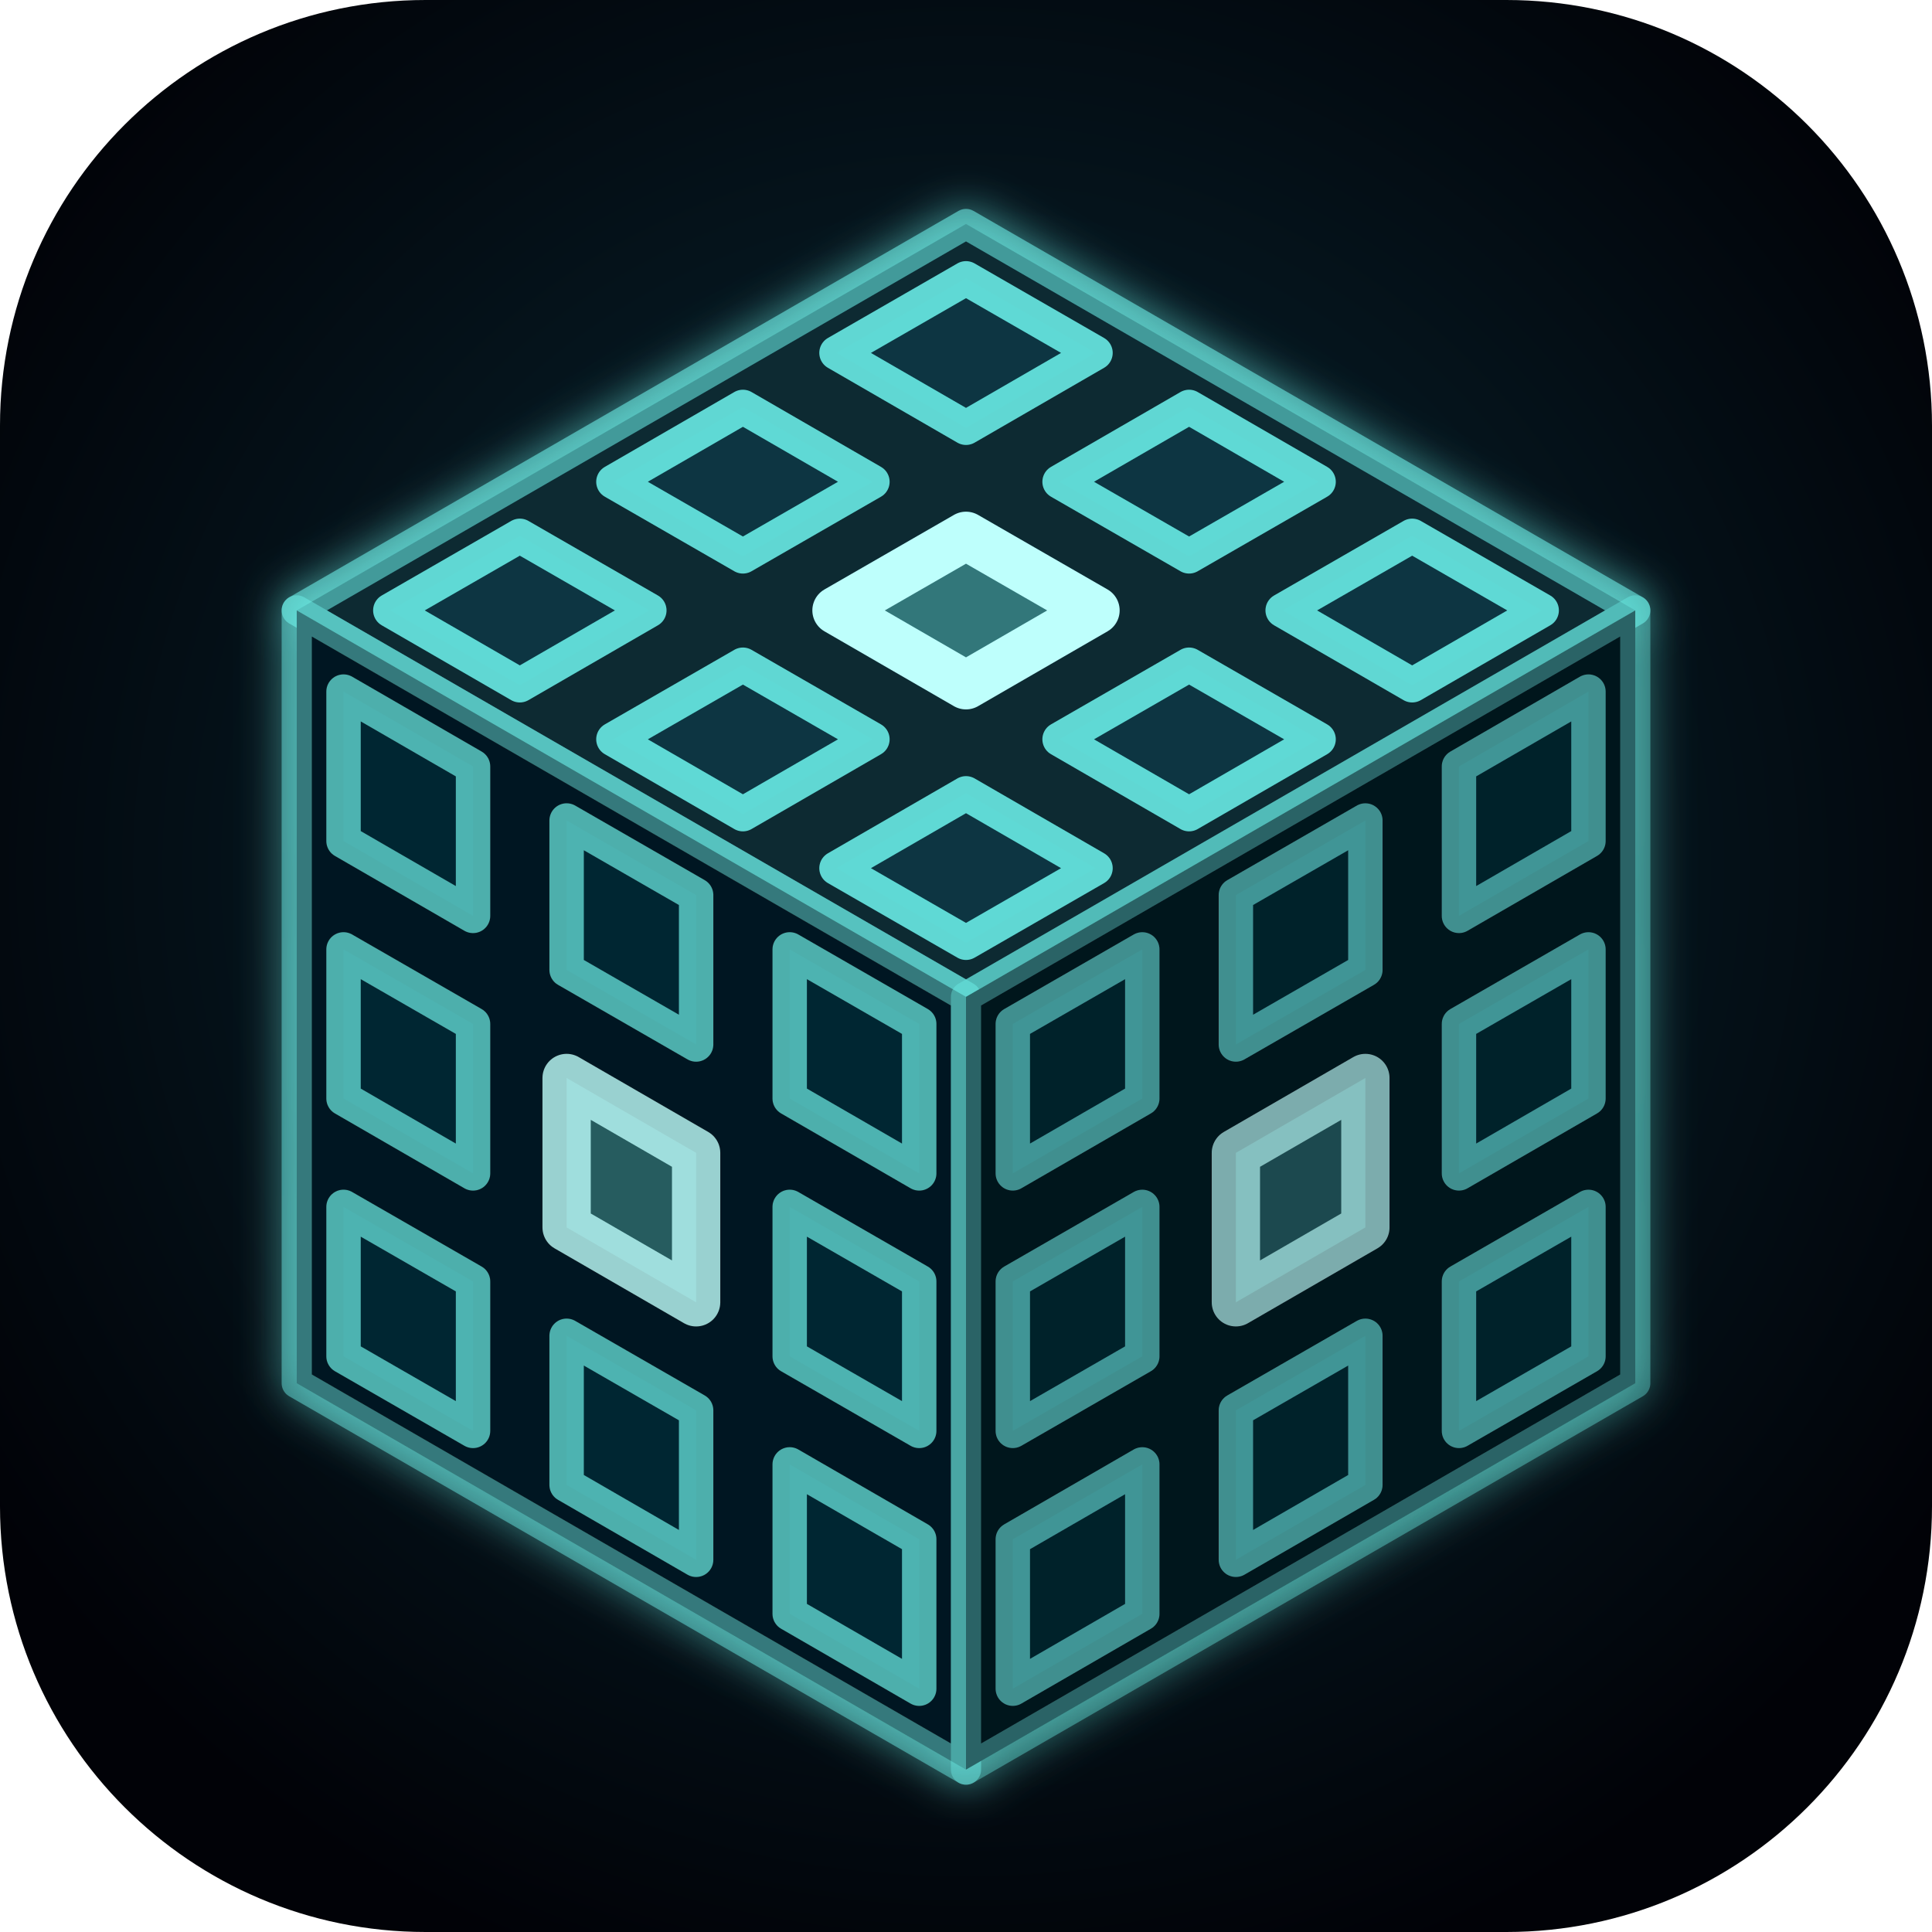
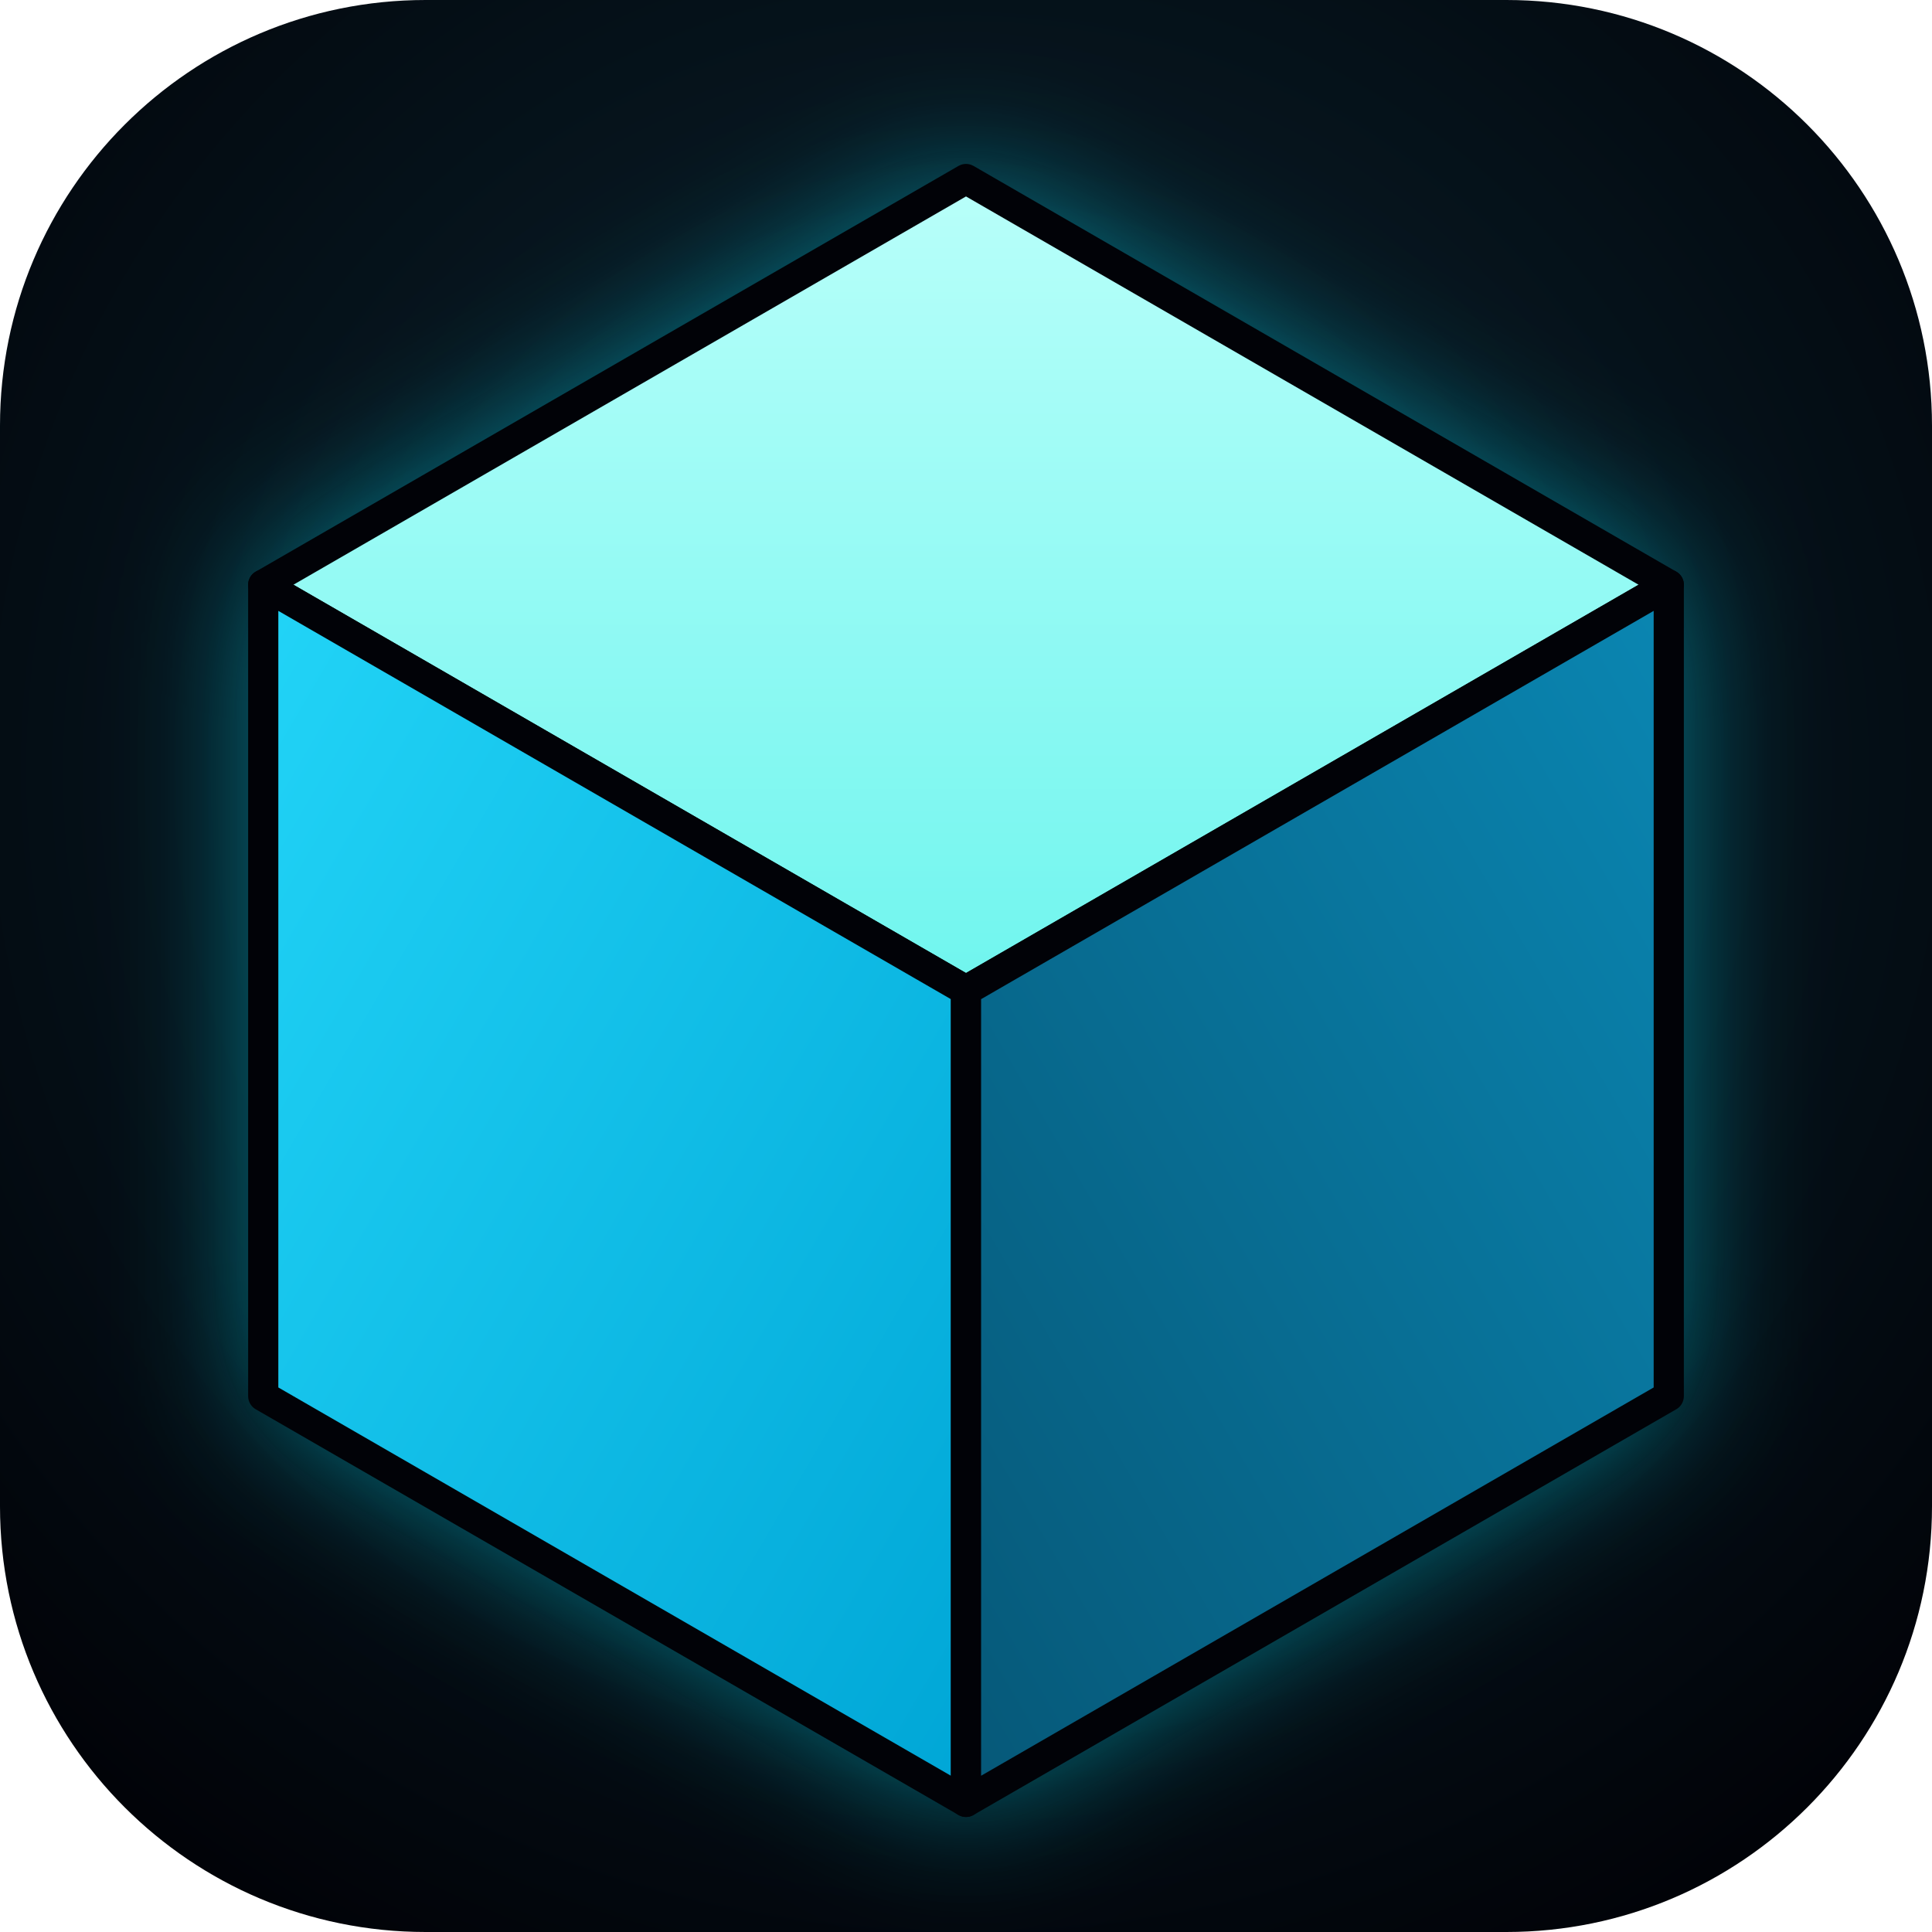
<svg xmlns="http://www.w3.org/2000/svg" viewBox="0 0 64 64" width="64" height="64">
  <defs>
-     <radialGradient id="g" cx="50%" cy="45%" r="60%">
-       <stop offset="0" stop-color="#0a2a36" />
+     <radialGradient id="bg" cx="50%" cy="40%" r="70%">
+       <stop offset="0" stop-color="#0b2733" />
      <stop offset="1" stop-color="#010207" />
    </radialGradient>
-     <filter id="glow" x="-30%" y="-30%" width="160%" height="160%">
-       <feGaussianBlur stdDeviation="0.71" result="b" />
-       <feMerge>
-         <feMergeNode in="b" />
-         <feMergeNode in="SourceGraphic" />
-       </feMerge>
+     <linearGradient id="t" x1="0" y1="0" x2="0" y2="1">
+       <stop offset="0" stop-color="#b9fffa" />
+       <stop offset="1" stop-color="#6ff5ee" />
+     </linearGradient>
+     <linearGradient id="l" x1="0" y1="0" x2="1" y2="1">
+       <stop offset="0" stop-color="#22d4f7" />
+       <stop offset="1" stop-color="#00a6d6" />
+     </linearGradient>
+     <linearGradient id="r" x1="1" y1="0" x2="0" y2="1">
+       <stop offset="0" stop-color="#0a86b2" />
+       <stop offset="1" stop-color="#065878" />
+     </linearGradient>
+     <filter id="glow" x="-40%" y="-40%" width="180%" height="180%">
+       <feGaussianBlur stdDeviation="2.29" result="b" />
+       <feColorMatrix in="b" values="0 0 0 0 0  0 0 0 0 0.75  0 0 0 0 0.95  0 0 0 0.55 0" />
    </filter>
  </defs>
-   <rect width="64" height="64" rx="14.1" fill="url(#g)" />
-   <g filter="url(#glow)" stroke-linejoin="round">
-     <polygon points="32.00,7.42 54.17,20.22 32.00,33.02 9.83,20.22" fill="#0b2a33" stroke="rgba(111,245,238,0.55)" stroke-width="1.00" />
-     <polygon points="32.00,9.22 36.29,11.69 32.00,14.17 27.71,11.69" fill="rgba(0,191,243,0.08)" stroke="rgba(111,245,238,0.85)" stroke-width="1.14" />
-     <polygon points="24.61,13.48 28.90,15.96 24.61,18.43 20.32,15.96" fill="rgba(0,191,243,0.08)" stroke="rgba(111,245,238,0.85)" stroke-width="1.14" />
-     <polygon points="17.22,17.75 21.51,20.22 17.22,22.70 12.93,20.22" fill="rgba(0,191,243,0.08)" stroke="rgba(111,245,238,0.85)" stroke-width="1.14" />
-     <polygon points="39.39,13.48 43.68,15.96 39.39,18.43 35.10,15.96" fill="rgba(0,191,243,0.08)" stroke="rgba(111,245,238,0.85)" stroke-width="1.14" />
-     <polygon points="32.00,17.75 36.29,20.22 32.00,22.70 27.71,20.22" fill="rgba(111,245,238,0.38)" stroke="rgba(190,255,252,1)" stroke-width="1.60" />
-     <polygon points="24.61,22.02 28.90,24.49 24.61,26.97 20.32,24.49" fill="rgba(0,191,243,0.08)" stroke="rgba(111,245,238,0.85)" stroke-width="1.14" />
-     <polygon points="46.78,17.75 51.07,20.22 46.78,22.70 42.49,20.22" fill="rgba(0,191,243,0.08)" stroke="rgba(111,245,238,0.85)" stroke-width="1.14" />
-     <polygon points="39.39,22.02 43.68,24.49 39.39,26.97 35.10,24.49" fill="rgba(0,191,243,0.08)" stroke="rgba(111,245,238,0.85)" stroke-width="1.14" />
-     <polygon points="32.00,26.28 36.29,28.76 32.00,31.23 27.71,28.76" fill="rgba(0,191,243,0.08)" stroke="rgba(111,245,238,0.85)" stroke-width="1.14" />
-     <polygon points="9.83,20.22 32.00,33.02 32.00,58.62 9.83,45.82" fill="#061820" stroke="rgba(111,245,238,0.44)" stroke-width="1.00" />
-     <polygon points="11.38,22.91 15.67,25.39 15.67,30.34 11.38,27.86" fill="rgba(0,191,243,0.08)" stroke="rgba(111,245,238,0.68)" stroke-width="1.14" />
-     <polygon points="11.38,31.45 15.67,33.92 15.67,38.87 11.38,36.39" fill="rgba(0,191,243,0.08)" stroke="rgba(111,245,238,0.68)" stroke-width="1.14" />
-     <polygon points="11.38,39.98 15.67,42.45 15.67,47.40 11.38,44.93" fill="rgba(0,191,243,0.08)" stroke="rgba(111,245,238,0.68)" stroke-width="1.14" />
-     <polygon points="18.77,27.18 23.06,29.65 23.06,34.60 18.77,32.13" fill="rgba(0,191,243,0.08)" stroke="rgba(111,245,238,0.68)" stroke-width="1.14" />
-     <polygon points="18.77,35.71 23.06,38.19 23.06,43.14 18.77,40.66" fill="rgba(111,245,238,0.304)" stroke="rgba(190,255,252,0.8)" stroke-width="1.60" />
-     <polygon points="18.77,44.25 23.06,46.72 23.06,51.67 18.77,49.19" fill="rgba(0,191,243,0.08)" stroke="rgba(111,245,238,0.68)" stroke-width="1.14" />
-     <polygon points="26.16,31.45 30.45,33.92 30.45,38.87 26.16,36.39" fill="rgba(0,191,243,0.08)" stroke="rgba(111,245,238,0.68)" stroke-width="1.14" />
-     <polygon points="26.16,39.98 30.45,42.45 30.45,47.40 26.16,44.93" fill="rgba(0,191,243,0.08)" stroke="rgba(111,245,238,0.68)" stroke-width="1.14" />
-     <polygon points="26.16,48.51 30.45,50.99 30.45,55.94 26.16,53.46" fill="rgba(0,191,243,0.08)" stroke="rgba(111,245,238,0.68)" stroke-width="1.14" />
-     <polygon points="32.00,33.02 54.17,20.22 54.17,45.82 32.00,58.62" fill="#04121a" stroke="rgba(111,245,238,0.358)" stroke-width="1.00" />
-     <polygon points="33.55,33.92 37.84,31.45 37.84,36.39 33.55,38.87" fill="rgba(0,191,243,0.08)" stroke="rgba(111,245,238,0.552)" stroke-width="1.14" />
-     <polygon points="33.55,42.45 37.84,39.98 37.84,44.93 33.55,47.40" fill="rgba(0,191,243,0.08)" stroke="rgba(111,245,238,0.552)" stroke-width="1.14" />
-     <polygon points="33.55,50.99 37.84,48.51 37.84,53.46 33.55,55.94" fill="rgba(0,191,243,0.08)" stroke="rgba(111,245,238,0.552)" stroke-width="1.14" />
-     <polygon points="40.94,29.65 45.23,27.18 45.23,32.13 40.94,34.60" fill="rgba(0,191,243,0.08)" stroke="rgba(111,245,238,0.552)" stroke-width="1.14" />
-     <polygon points="40.94,38.19 45.23,35.71 45.23,40.66 40.94,43.14" fill="rgba(111,245,238,0.247)" stroke="rgba(190,255,252,0.65)" stroke-width="1.60" />
-     <polygon points="40.94,46.72 45.23,44.25 45.23,49.19 40.94,51.67" fill="rgba(0,191,243,0.08)" stroke="rgba(111,245,238,0.552)" stroke-width="1.14" />
-     <polygon points="48.33,25.39 52.62,22.91 52.62,27.86 48.33,30.34" fill="rgba(0,191,243,0.08)" stroke="rgba(111,245,238,0.552)" stroke-width="1.14" />
-     <polygon points="48.33,33.92 52.62,31.45 52.62,36.39 48.33,38.87" fill="rgba(0,191,243,0.08)" stroke="rgba(111,245,238,0.552)" stroke-width="1.14" />
-     <polygon points="48.33,42.45 52.62,39.98 52.62,44.93 48.33,47.40" fill="rgba(0,191,243,0.08)" stroke="rgba(111,245,238,0.552)" stroke-width="1.14" />
+   <rect width="64" height="64" rx="14.1" fill="url(#bg)" />
+   <g filter="url(#glow)">
+     <polygon points="32.00,5.93 55.28,19.37 32.00,32.81 8.72,19.37 " />
+     <polygon points="8.72,19.37 32.00,32.81 32.00,59.69 8.72,46.25" />
+     <polygon points="32.00,32.81 55.28,19.37 55.28,46.25 32.00,59.69" />
+   </g>
+   <g stroke="#010207" stroke-width="1.00" stroke-linejoin="round">
+     <polygon points="32.00,5.93 55.28,19.37 32.00,32.81 8.72,19.37" fill="url(#t)" />
+     <polygon points="8.72,19.37 32.00,32.81 32.00,59.69 8.72,46.25" fill="url(#l)" />
+     <polygon points="32.00,32.81 55.28,19.37 55.28,46.25 32.00,59.69" fill="url(#r)" />
  </g>
</svg>
